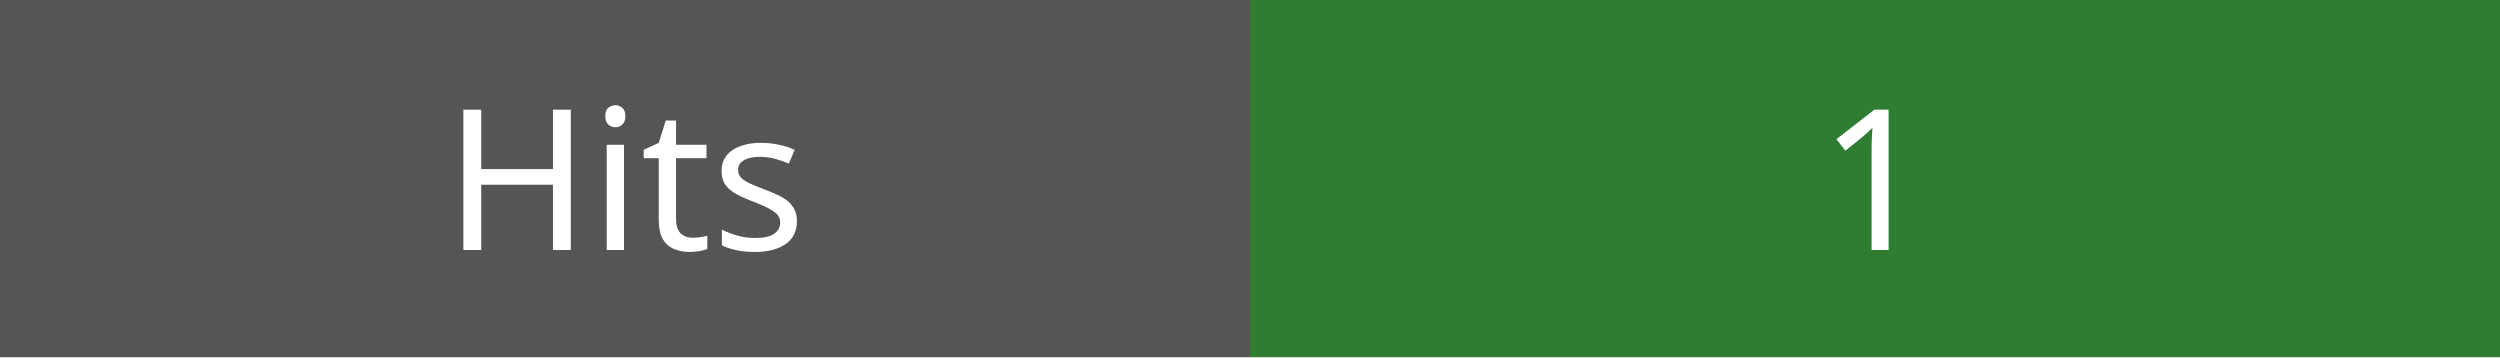
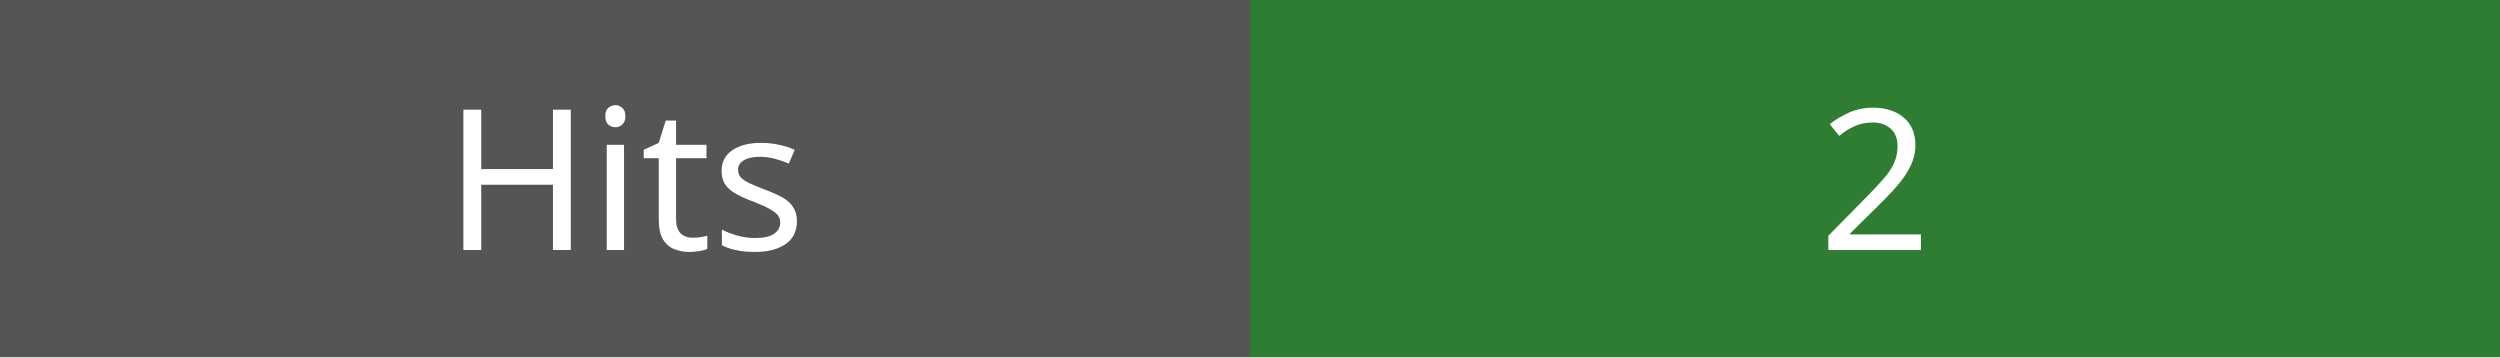
- <svg xmlns="http://www.w3.org/2000/svg" width="140" height="20" role="img" aria-label="Hits: 1">
+ <svg xmlns="http://www.w3.org/2000/svg" width="140" height="20" role="img" aria-label="Hits: 2">
  <rect width="70" height="20" fill="#555" />
  <rect x="70" width="70" height="20" fill="#2e7d32" />
  <text x="35.0" y="14" fill="#fff" text-anchor="middle" font-family="Verdana,Geneva,sans-serif" font-size="11">Hits</text>
-   <text x="105.0" y="14" fill="#fff" text-anchor="middle" font-family="Verdana,Geneva,sans-serif" font-size="11">1</text>
+   <text x="105.0" y="14" fill="#fff" text-anchor="middle" font-family="Verdana,Geneva,sans-serif" font-size="11">2</text>
</svg>
